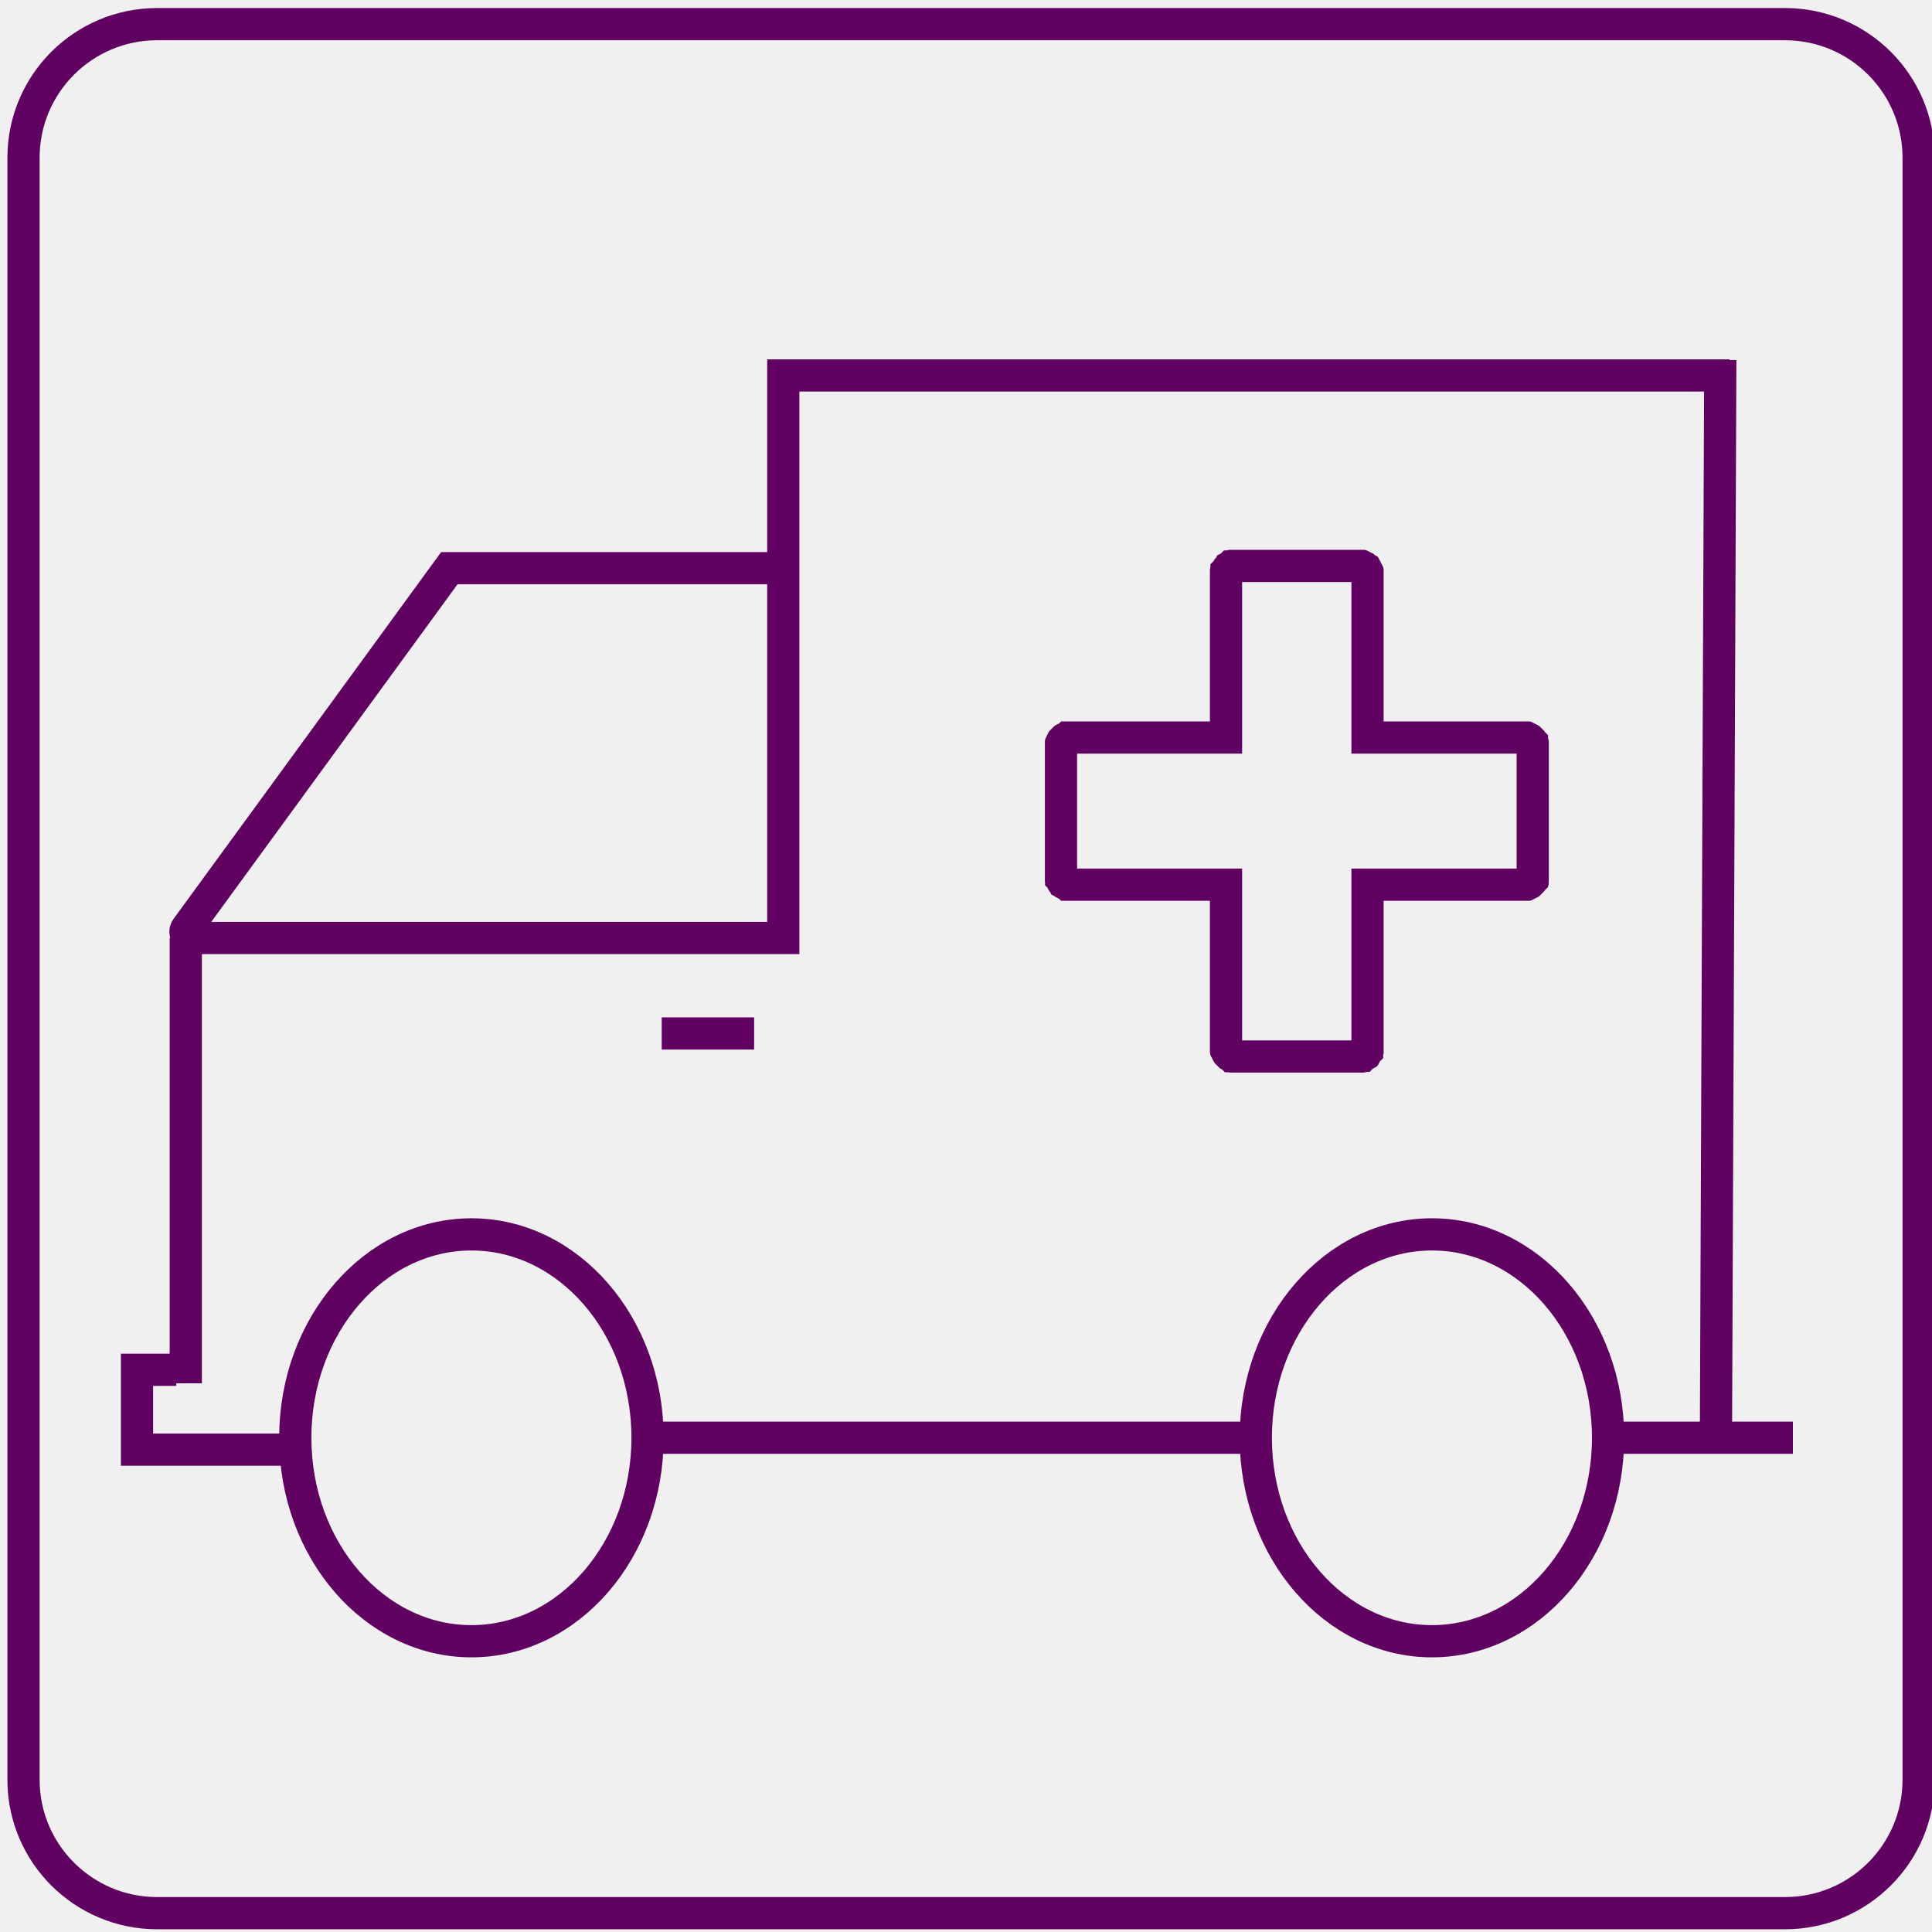
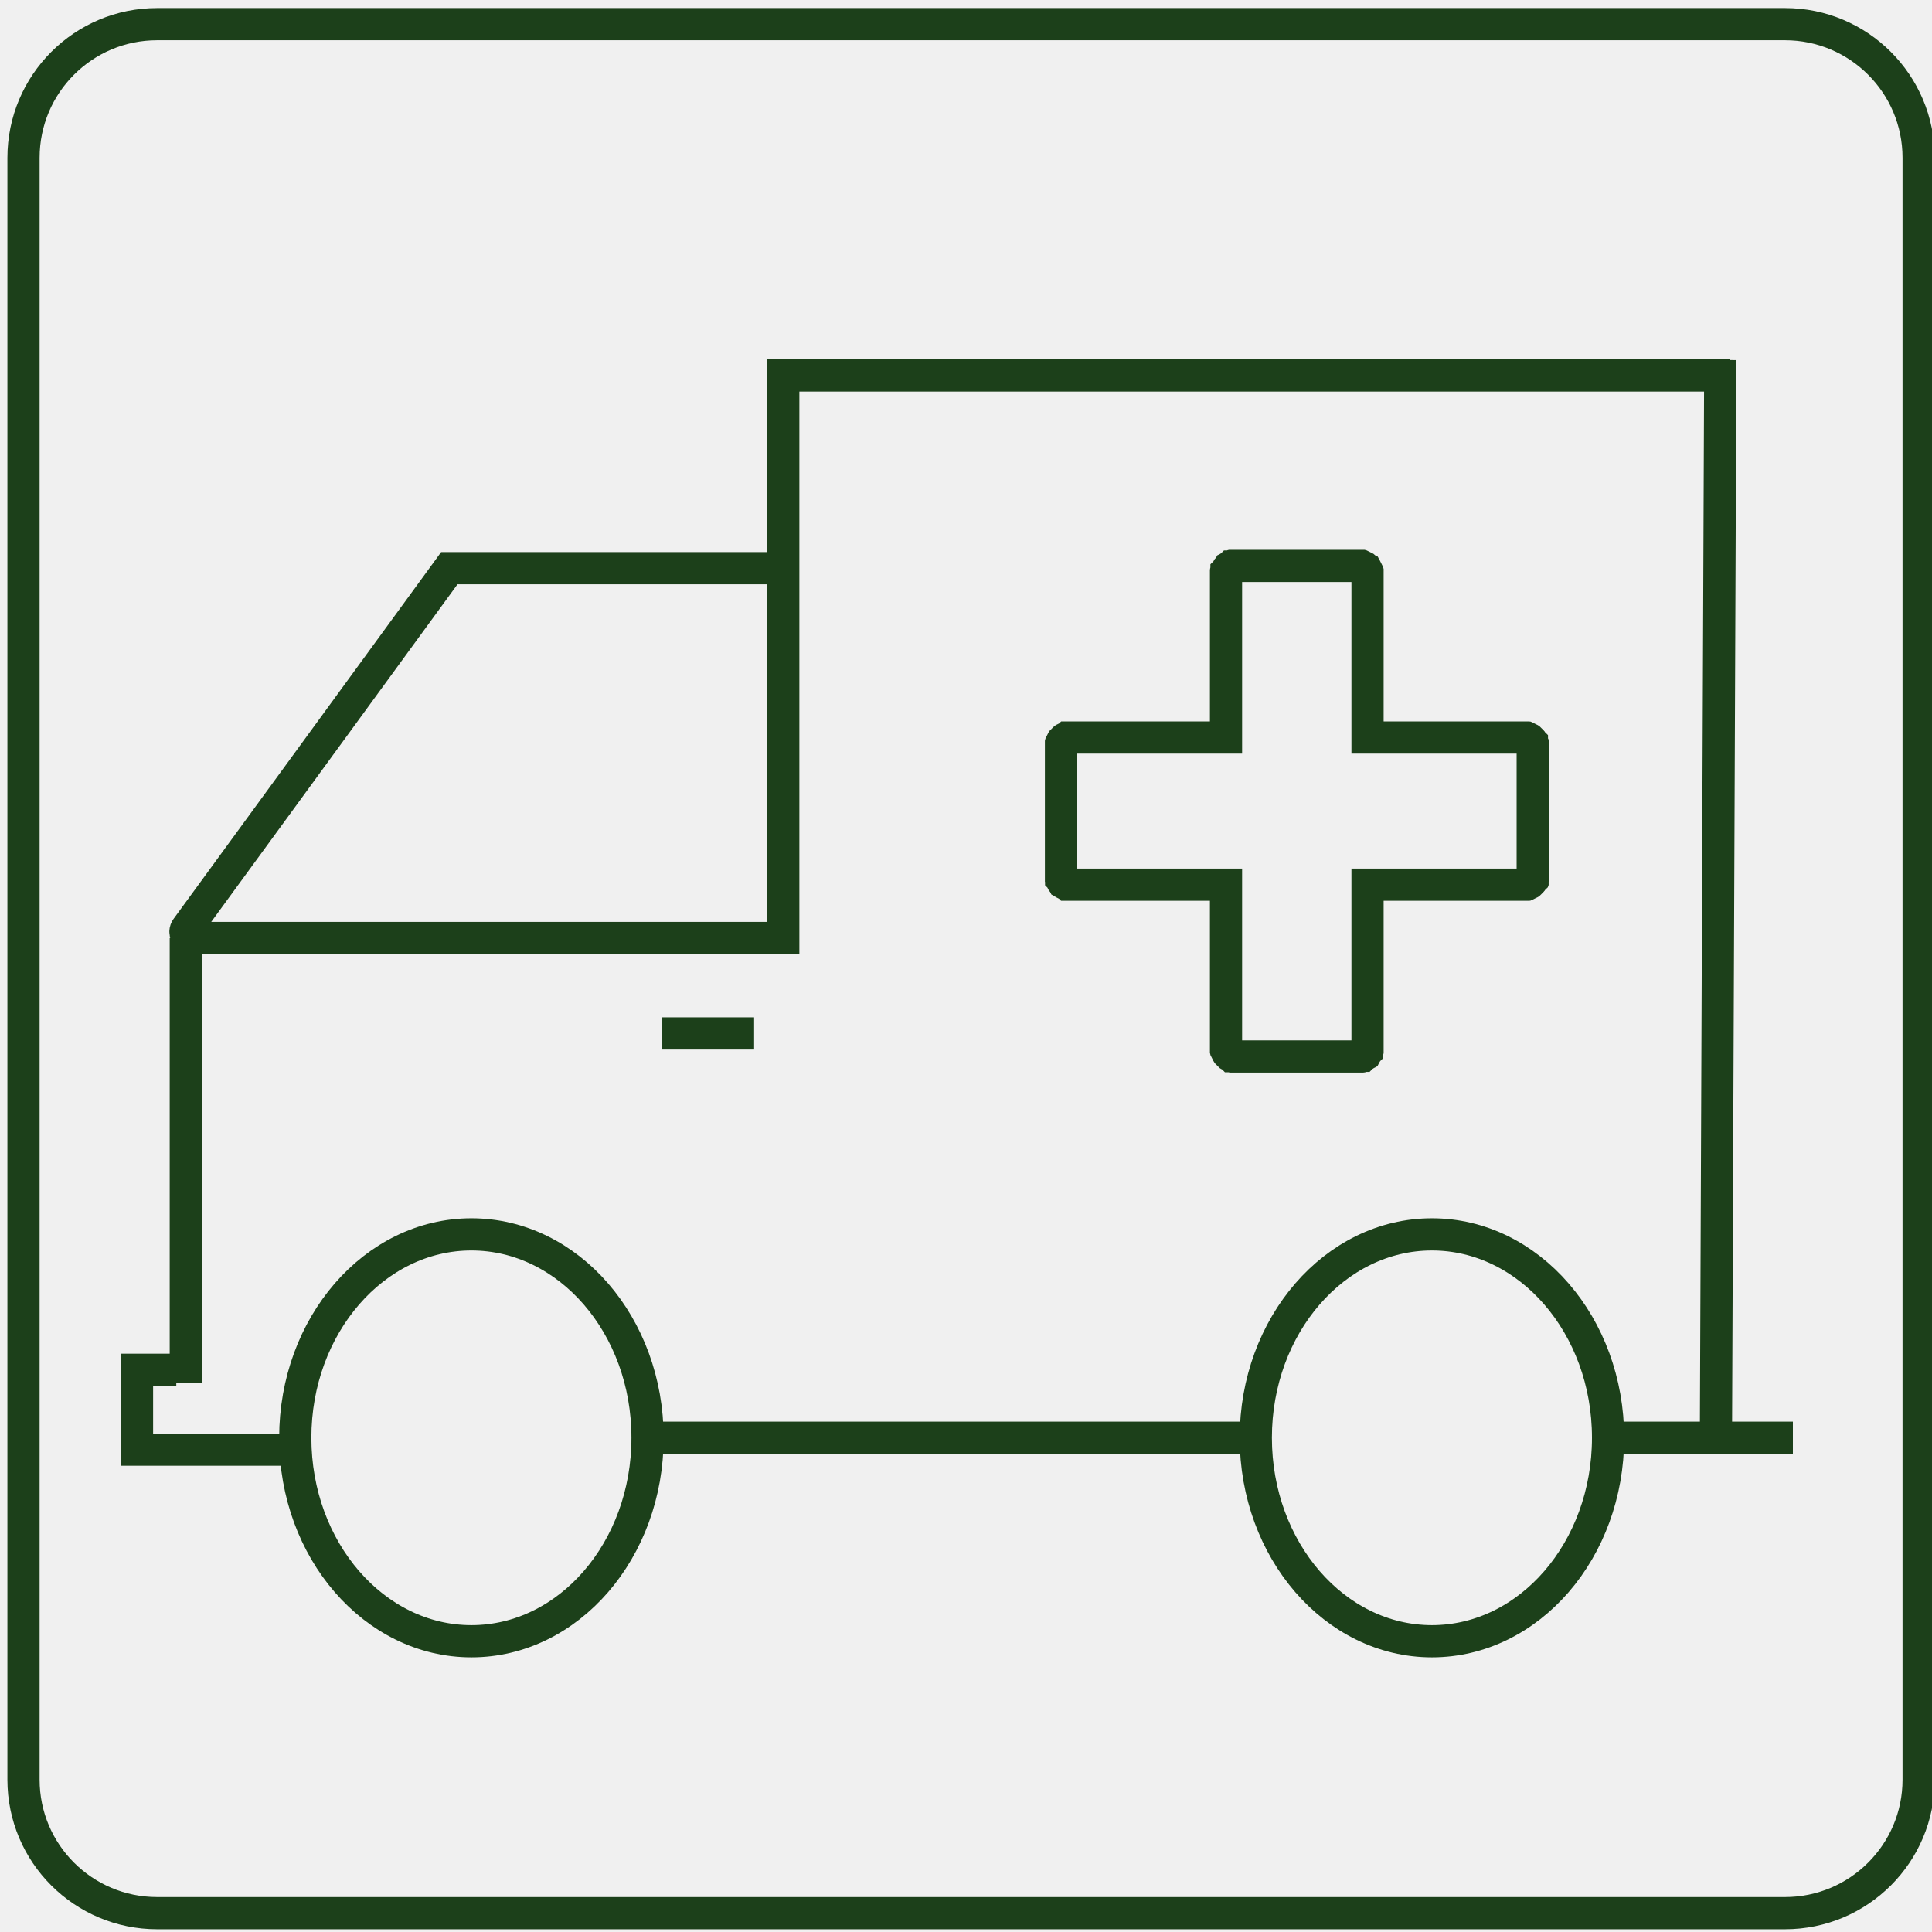
<svg xmlns="http://www.w3.org/2000/svg" xmlns:xlink="http://www.w3.org/1999/xlink" width="144" height="144" preserveAspectRatio="xMidYMid meet" version="1.1" viewBox="0 0 120 120">
  <defs>
    <path id="btkrhGkPn" d="M84.5 35.15L84.52 35.15L84.53 35.15L84.55 35.16L84.57 35.16L84.59 35.17L84.61 35.17L84.63 35.18L84.65 35.19L84.66 35.19L84.68 35.2L84.7 35.21L84.71 35.22L84.73 35.23L84.74 35.24L84.76 35.26L84.77 35.27L84.79 35.28L84.8 35.29L84.81 35.31L84.83 35.32L84.84 35.34L84.85 35.35L84.86 35.37L84.87 35.39L84.88 35.4L84.89 35.42L84.9 35.44L84.91 35.46L84.91 35.47L84.92 35.49L84.92 35.51L84.93 35.53L84.93 35.55L84.94 35.57L84.94 35.59L84.94 35.61L84.94 35.63L84.94 35.65L84.94 45.81L94.71 45.81L94.73 45.81L94.75 45.81L94.77 45.81L94.79 45.82L94.81 45.82L94.83 45.82L94.85 45.83L94.87 45.84L94.88 45.84L94.9 45.85L94.92 45.86L94.94 45.87L94.95 45.88L94.97 45.89L94.98 45.9L95 45.91L95.02 45.92L95.03 45.93L95.04 45.95L95.06 45.96L95.07 45.97L95.08 45.99L95.09 46L95.11 46.02L95.12 46.03L95.13 46.05L95.14 46.07L95.15 46.08L95.15 46.1L95.16 46.12L95.17 46.14L95.18 46.16L95.18 46.18L95.19 46.2L95.19 46.22L95.19 46.24L95.2 46.26L95.2 46.28L95.2 46.3L95.2 46.32L95.2 54.44L95.2 54.46L95.2 54.48L95.2 54.51L95.19 54.53L95.19 54.55L95.19 54.57L95.18 54.58L95.18 54.6L95.17 54.62L95.16 54.64L95.15 54.66L95.15 54.68L95.14 54.69L95.13 54.71L95.12 54.73L95.11 54.74L95.09 54.76L95.08 54.77L95.07 54.79L95.06 54.8L95.04 54.82L95.03 54.83L95.02 54.84L95 54.85L94.98 54.86L94.97 54.87L94.95 54.88L94.94 54.89L94.92 54.9L94.9 54.91L94.88 54.92L94.87 54.92L94.85 54.93L94.83 54.94L94.81 54.94L94.79 54.94L94.77 54.95L94.75 54.95L94.73 54.95L94.71 54.95L84.94 54.95L84.94 65.11L84.94 65.13L84.94 65.15L84.94 65.17L84.94 65.19L84.93 65.21L84.93 65.23L84.92 65.25L84.92 65.27L84.91 65.29L84.91 65.31L84.9 65.32L84.89 65.34L84.88 65.36L84.87 65.37L84.86 65.39L84.85 65.41L84.84 65.42L84.83 65.44L84.81 65.45L84.8 65.47L84.79 65.48L84.77 65.49L84.76 65.51L84.74 65.52L84.73 65.53L84.71 65.54L84.7 65.55L84.68 65.56L84.66 65.57L84.65 65.58L84.63 65.58L84.61 65.59L84.59 65.6L84.57 65.6L84.55 65.6L84.53 65.61L84.52 65.61L84.5 65.61L84.48 65.61L84.46 65.62L76.64 65.62L76.62 65.61L76.6 65.61L76.58 65.61L76.56 65.61L76.54 65.6L76.52 65.6L76.5 65.6L76.49 65.59L76.47 65.58L76.45 65.58L76.43 65.57L76.42 65.56L76.4 65.55L76.38 65.54L76.37 65.53L76.35 65.52L76.34 65.51L76.32 65.49L76.31 65.48L76.3 65.47L76.28 65.45L76.27 65.44L76.26 65.42L76.25 65.41L76.24 65.39L76.23 65.37L76.22 65.36L76.21 65.34L76.2 65.32L76.19 65.31L76.18 65.29L76.18 65.27L76.17 65.25L76.17 65.23L76.16 65.21L76.16 65.19L76.16 65.17L76.15 65.15L76.15 65.13L76.15 65.11L76.15 54.95L66.38 54.95L66.36 54.95L66.34 54.95L66.32 54.95L66.31 54.94L66.29 54.94L66.27 54.94L66.25 54.93L66.23 54.92L66.21 54.92L66.19 54.91L66.18 54.9L66.16 54.89L66.14 54.88L66.13 54.87L66.11 54.86L66.1 54.85L66.08 54.84L66.07 54.83L66.05 54.82L66.04 54.8L66.03 54.79L66.01 54.77L66 54.76L65.99 54.74L65.98 54.73L65.97 54.71L65.96 54.69L65.95 54.68L65.94 54.66L65.93 54.64L65.93 54.62L65.92 54.6L65.92 54.58L65.91 54.57L65.91 54.55L65.9 54.53L65.9 54.51L65.9 54.48L65.9 54.46L65.9 54.44L65.9 46.32L65.9 46.3L65.9 46.28L65.9 46.26L65.9 46.24L65.91 46.22L65.91 46.2L65.92 46.18L65.92 46.16L65.93 46.14L65.93 46.12L65.94 46.1L65.95 46.08L65.96 46.07L65.97 46.05L65.98 46.03L65.99 46.02L66 46L66.01 45.99L66.03 45.97L66.04 45.96L66.05 45.95L66.07 45.93L66.08 45.92L66.1 45.91L66.11 45.9L66.13 45.89L66.14 45.88L66.16 45.87L66.18 45.86L66.19 45.85L66.21 45.84L66.23 45.84L66.25 45.83L66.27 45.82L66.29 45.82L66.31 45.82L66.32 45.81L66.34 45.81L66.36 45.81L66.38 45.81L76.15 45.81L76.15 35.65L76.15 35.63L76.15 35.61L76.16 35.59L76.16 35.57L76.16 35.55L76.17 35.53L76.17 35.51L76.18 35.49L76.18 35.47L76.19 35.46L76.2 35.44L76.21 35.42L76.22 35.4L76.23 35.39L76.24 35.37L76.25 35.35L76.26 35.34L76.27 35.32L76.28 35.31L76.3 35.29L76.31 35.28L76.32 35.27L76.34 35.26L76.35 35.24L76.37 35.23L76.38 35.22L76.4 35.21L76.42 35.2L76.43 35.19L76.45 35.19L76.47 35.18L76.49 35.17L76.5 35.17L76.52 35.16L76.54 35.16L76.56 35.15L76.58 35.15L76.6 35.15L76.62 35.15L76.64 35.15L84.46 35.15L84.48 35.15L84.5 35.15Z" />
    <path id="m5bFFJCiJk" d="M99.88 89.3C99.88 96.28 94.98 101.94 88.94 101.94C82.91 101.94 78 96.28 78 89.3C78 82.33 82.91 76.67 88.94 76.67C94.98 76.67 99.88 82.33 99.88 89.3Z" />
    <path id="b5cGmrhbL3" d="M110.87 1.5C115.45 1.5 119.17 5.21 119.17 9.8C119.17 31.6 119.17 88.73 119.17 110.54C119.17 115.12 115.45 118.83 110.87 118.83C88.99 118.83 31.64 118.83 9.76 118.83C5.18 118.83 1.46 115.12 1.46 110.54C1.46 88.73 1.46 31.6 1.46 9.8C1.46 5.21 5.18 1.5 9.76 1.5C31.64 1.5 88.99 1.5 110.87 1.5Z" />
    <path id="a3PdUjUYB" d="M47.89 35.29L27.91 35.29C19.21 47.22 13.77 54.68 11.59 57.66C11.41 57.91 11.59 58.26 11.89 58.26C16.79 58.26 29.05 58.26 48.65 58.26C48.65 49.95 48.65 44.76 48.65 42.68C48.65 42.68 48.65 40.4 48.65 40.4C48.65 38.12 48.65 32.43 48.65 23.32L107.43 23.32" />
    <path id="d1tafLu4bB" d="M17.63 90.04L8.51 90.04L8.51 85.08L10.95 85.08" />
    <path id="bWxyAJaJG" d="M40.22 89.3C40.22 96.28 35.32 101.94 29.28 101.94C23.25 101.94 18.34 96.28 18.34 89.3C18.34 82.33 23.25 76.67 29.28 76.67C35.32 76.67 40.22 82.33 40.22 89.3Z" />
    <path id="a5pgohxu3" />
    <path id="b2vskLWujo" d="M11.54 58.26L11.54 85.92" />
    <path id="aSPCt6kbV" d="M77.04 89.3L41.1 89.3" />
    <path id="bxUYnMEco" d="M106.58 89.3L106.85 22.36" />
    <path id="c1LO4dmnXU" d="M111.36 89.3L99.88 89.3" />
    <path id="c1aPmIew58" d="M46.84 64.19L41.1 64.19" />
  </defs>
  <g>
    <g>
      <g>
        <use fill="#fff" fill-opacity="0" opacity="1" xlink:href="#btkrhGkPn" />
        <g>
-           <use fill-opacity="0" stroke="#600060" stroke-opacity="1" stroke-width="2" opacity="1" xlink:href="#btkrhGkPn" />
+           <use fill-opacity="0" stroke="#1C401A" stroke-opacity="1" stroke-width="2" opacity="1" xlink:href="#btkrhGkPn" />
        </g>
      </g>
      <g>
        <use fill="#fff" fill-opacity="0" opacity="1" xlink:href="#m5bFFJCiJk" />
        <g>
-           <use fill-opacity="0" stroke="#600060" stroke-opacity="1" stroke-width="2" opacity="1" xlink:href="#m5bFFJCiJk" />
+           <use fill-opacity="0" stroke="#1C401A" stroke-opacity="1" stroke-width="2" opacity="1" xlink:href="#m5bFFJCiJk" />
        </g>
      </g>
      <g>
        <use fill="#fff" fill-opacity="0" opacity="1" xlink:href="#b5cGmrhbL3" />
        <g>
-           <use fill-opacity="0" stroke="#600060" stroke-opacity="1" stroke-width="2" opacity="1" xlink:href="#b5cGmrhbL3" />
+           <use fill-opacity="0" stroke="#1C401A" stroke-opacity="1" stroke-width="2" opacity="1" xlink:href="#b5cGmrhbL3" />
        </g>
      </g>
      <g>
        <g>
-           <use fill-opacity="0" stroke="#600060" stroke-opacity="1" stroke-width="2" opacity="1" xlink:href="#a3PdUjUYB" />
+           <use fill-opacity="0" stroke="#1C401A" stroke-opacity="1" stroke-width="2" opacity="1" xlink:href="#a3PdUjUYB" />
        </g>
      </g>
      <g>
        <g>
-           <use fill-opacity="0" stroke="#600060" stroke-opacity="1" stroke-width="2" opacity="1" xlink:href="#d1tafLu4bB" />
+           <use fill-opacity="0" stroke="#1C401A" stroke-opacity="1" stroke-width="2" opacity="1" xlink:href="#d1tafLu4bB" />
        </g>
      </g>
      <g>
        <use fill="#fff" fill-opacity="0" opacity="1" xlink:href="#bWxyAJaJG" />
        <g>
-           <use fill-opacity="0" stroke="#600060" stroke-opacity="1" stroke-width="2" opacity="1" xlink:href="#bWxyAJaJG" />
+           <use fill-opacity="0" stroke="#1C401A" stroke-opacity="1" stroke-width="2" opacity="1" xlink:href="#bWxyAJaJG" />
        </g>
      </g>
      <g>
        <g>
-           <use fill-opacity="0" stroke="#600060" stroke-opacity="1" stroke-width="2" opacity="1" xlink:href="#a5pgohxu3" />
+           <use fill-opacity="0" stroke="#1C401A" stroke-opacity="1" stroke-width="2" opacity="1" xlink:href="#a5pgohxu3" />
        </g>
      </g>
      <g>
        <g>
-           <use fill-opacity="0" stroke="#600060" stroke-opacity="1" stroke-width="2" opacity="1" xlink:href="#b2vskLWujo" />
+           <use fill-opacity="0" stroke="#1C401A" stroke-opacity="1" stroke-width="2" opacity="1" xlink:href="#b2vskLWujo" />
        </g>
      </g>
      <g>
        <g>
-           <use fill-opacity="0" stroke="#600060" stroke-opacity="1" stroke-width="2" opacity="1" xlink:href="#aSPCt6kbV" />
+           <use fill-opacity="0" stroke="#1C401A" stroke-opacity="1" stroke-width="2" opacity="1" xlink:href="#aSPCt6kbV" />
        </g>
      </g>
      <g>
        <g>
-           <use fill-opacity="0" stroke="#600060" stroke-opacity="1" stroke-width="2" opacity="1" xlink:href="#bxUYnMEco" />
+           <use fill-opacity="0" stroke="#1C401A" stroke-opacity="1" stroke-width="2" opacity="1" xlink:href="#bxUYnMEco" />
        </g>
      </g>
      <g>
        <g>
-           <use fill-opacity="0" stroke="#600060" stroke-opacity="1" stroke-width="2" opacity="1" xlink:href="#c1LO4dmnXU" />
+           <use fill-opacity="0" stroke="#1C401A" stroke-opacity="1" stroke-width="2" opacity="1" xlink:href="#c1LO4dmnXU" />
        </g>
      </g>
      <g>
        <g>
-           <use fill-opacity="0" stroke="#600060" stroke-opacity="1" stroke-width="2" opacity="1" xlink:href="#c1aPmIew58" />
+           <use fill-opacity="0" stroke="#1C401A" stroke-opacity="1" stroke-width="2" opacity="1" xlink:href="#c1aPmIew58" />
        </g>
      </g>
    </g>
  </g>
</svg>
